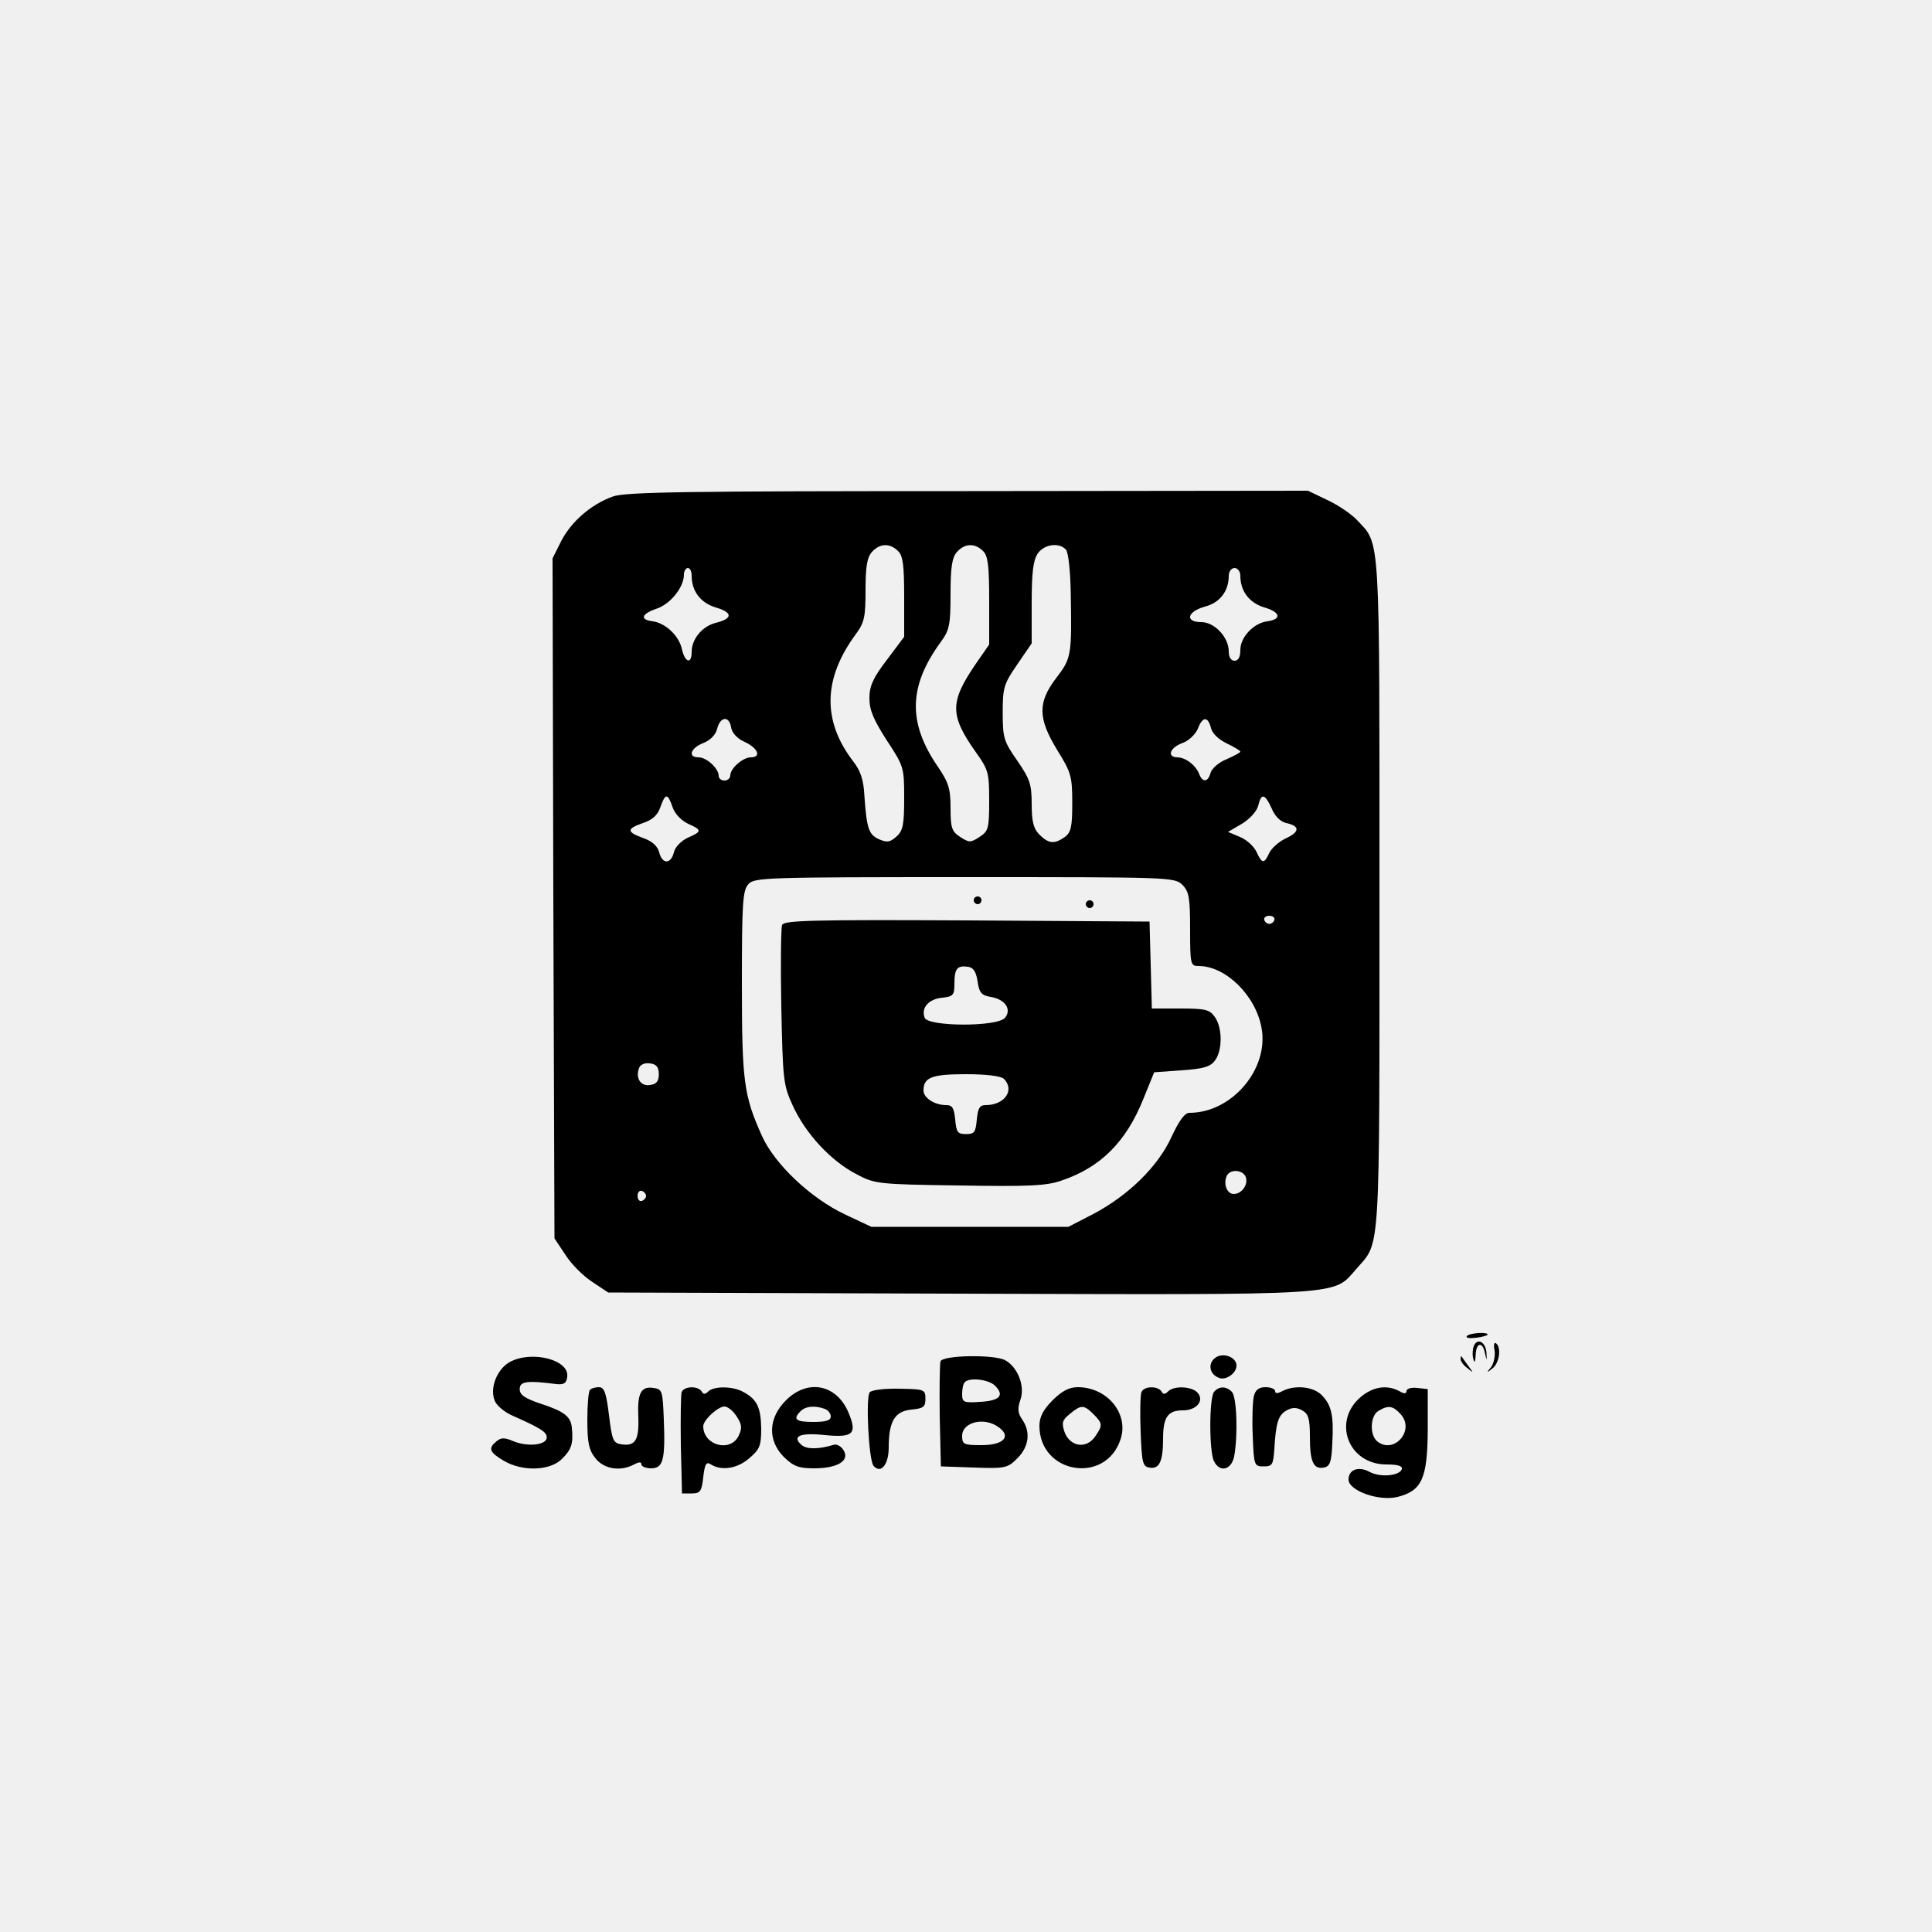
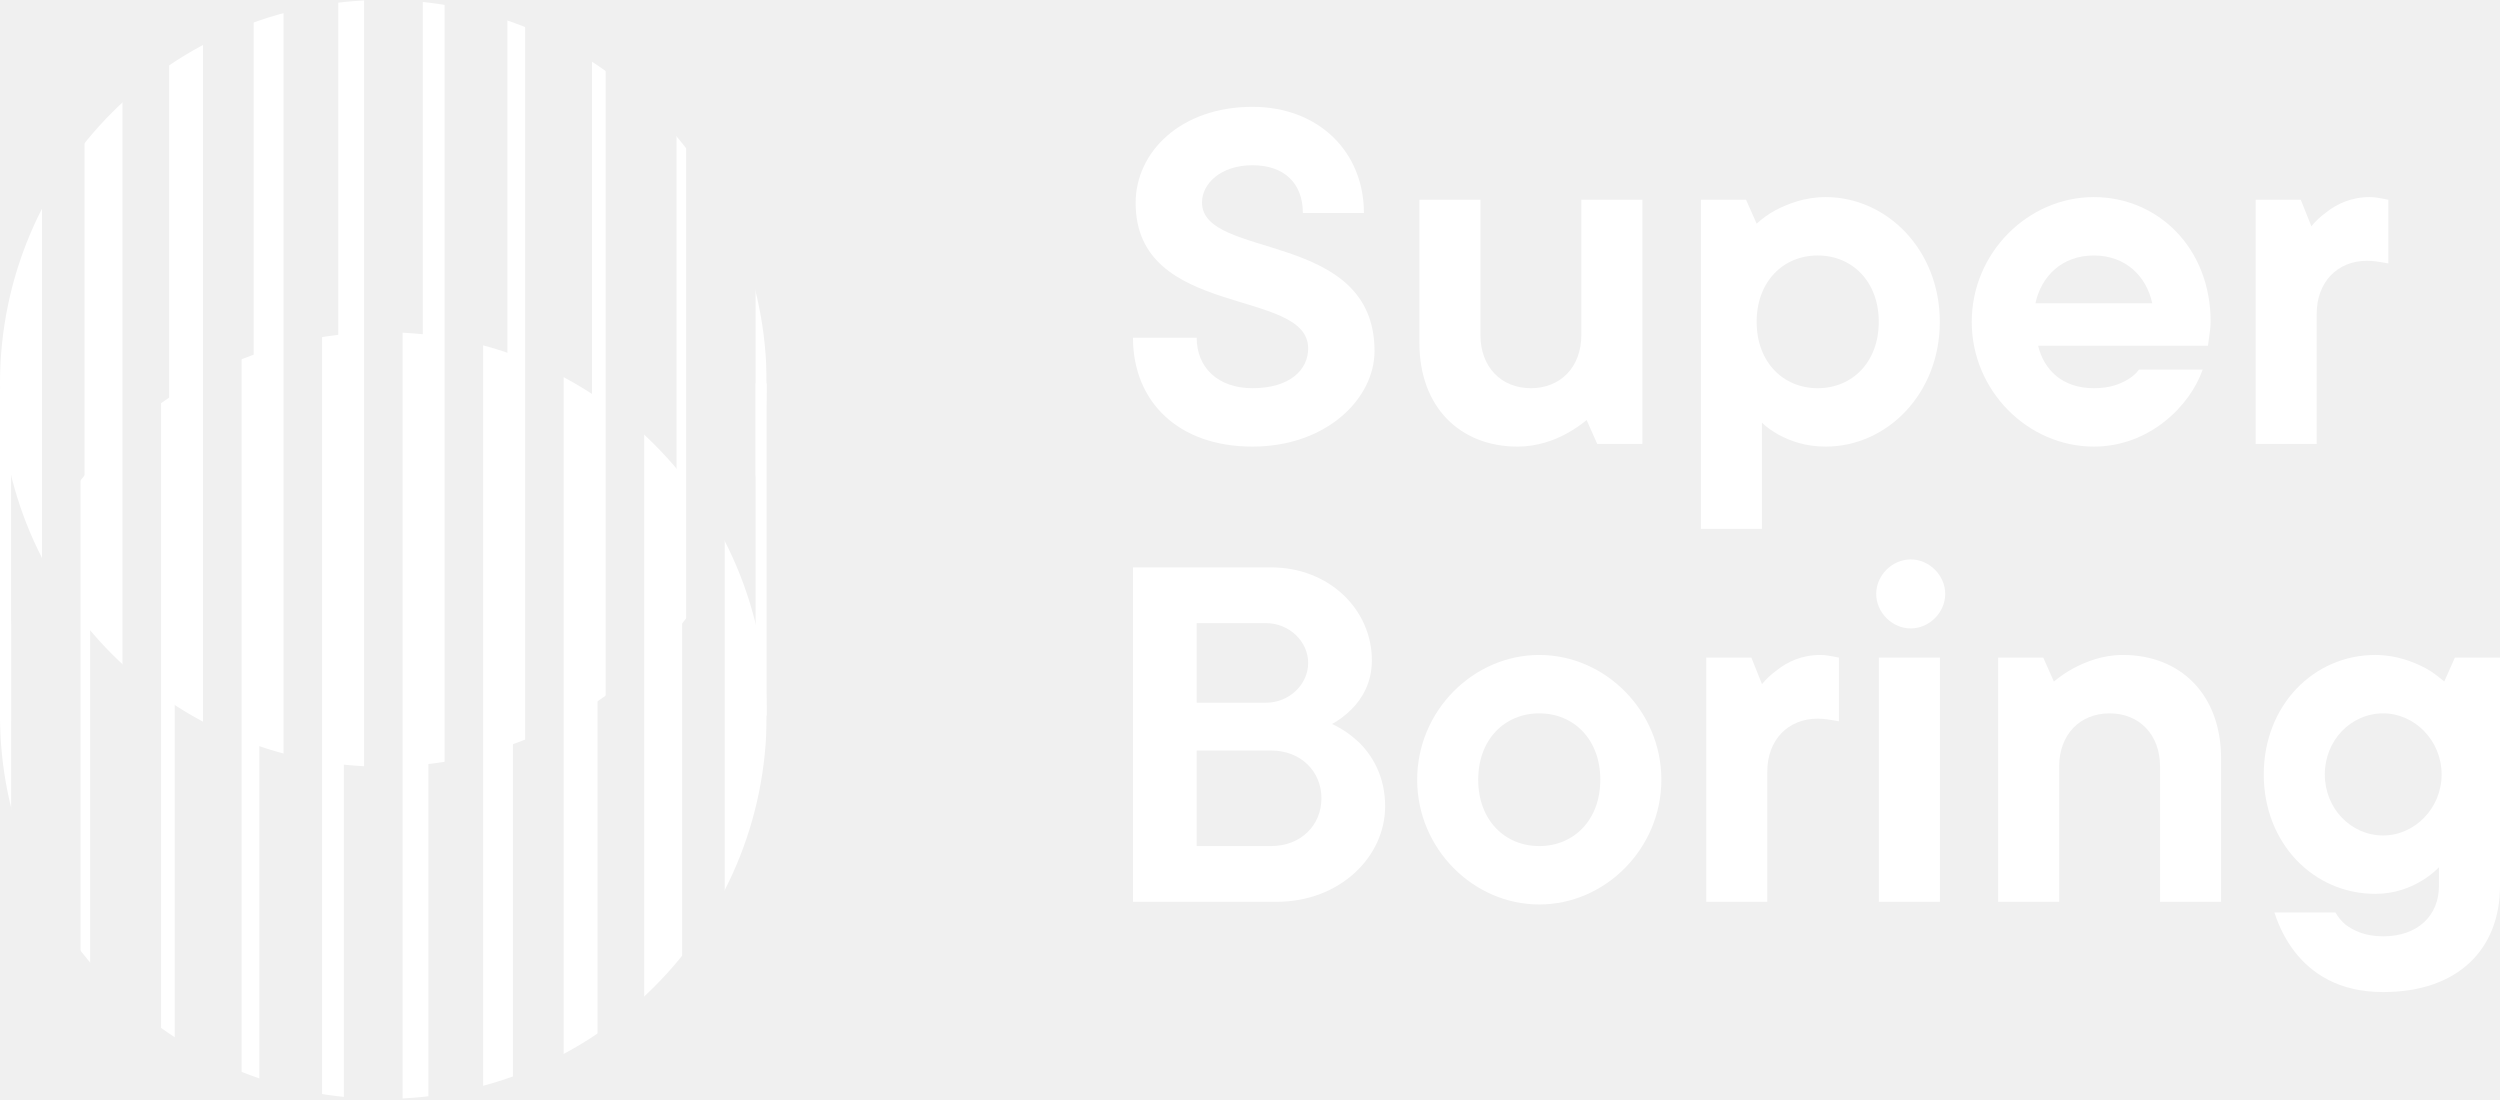
- <svg xmlns="http://www.w3.org/2000/svg" version="1.0" width="500pt" height="500pt" viewBox="0 0 500 500" preserveAspectRatio="xMidYMid meet">
-   <g transform="translate(0,500) scale(0.1,-0.1)" fill="#000000" stroke="none">
-     <path d="M1586 3715 c-56 -20 -108 -65 -134 -116 l-22 -44 2 -880 3 -880 28 -42 c15 -24 46 -55 69 -70 l42 -28 910 -3 c1015 -3 964 -6 1027 65 62 71 59 22 59 968 0 947 3 904 -58 969 -15 16 -49 39 -77 52 l-50 24 -880 -1 c-722 0 -887 -2 -919 -14z m738 -141 c13 -12 16 -38 16 -119 l0 -103 -45 -60 c-36 -47 -45 -68 -45 -99 0 -31 11 -56 45 -109 44 -67 45 -70 45 -149 0 -69 -3 -85 -20 -100 -17 -15 -24 -16 -45 -7 -27 12 -32 28 -38 113 -2 41 -10 65 -30 90 -79 104 -77 213 8 328 22 30 25 44 25 114 0 61 4 85 17 99 20 22 46 23 67 2z m220 0 c13 -12 16 -39 16 -129 l0 -113 -36 -52 c-66 -97 -66 -131 1 -226 33 -46 35 -54 35 -126 0 -72 -2 -79 -25 -94 -23 -15 -27 -15 -50 0 -22 14 -25 24 -25 75 0 50 -5 66 -33 107 -78 114 -76 208 8 323 22 30 25 44 25 124 0 70 4 95 17 109 20 22 46 23 67 2z m215 3 c6 -8 11 -56 12 -108 3 -165 2 -172 -37 -223 -49 -64 -48 -105 2 -187 36 -58 39 -68 39 -137 0 -61 -3 -76 -19 -88 -27 -19 -42 -18 -66 6 -15 15 -20 33 -20 79 0 52 -5 65 -37 112 -35 50 -38 59 -38 125 0 65 3 74 38 125 l37 54 0 105 c0 79 4 111 16 128 17 24 56 29 73 9z m-969 -67 c0 -40 23 -70 62 -82 45 -13 45 -29 0 -40 -35 -9 -62 -42 -62 -75 0 -33 -17 -28 -25 6 -7 35 -42 68 -75 73 -35 4 -31 19 10 33 35 12 70 55 70 88 0 9 5 17 10 17 6 0 10 -9 10 -20z m1420 0 c0 -40 23 -70 62 -82 42 -12 46 -31 7 -36 -35 -5 -69 -41 -69 -74 0 -18 -5 -28 -15 -28 -9 0 -15 9 -15 24 0 37 -37 76 -71 76 -43 0 -37 27 9 40 39 10 62 40 62 80 0 11 7 20 15 20 8 0 15 -9 15 -20z m-1318 -392 c2 -14 15 -29 35 -38 35 -16 44 -40 16 -40 -20 0 -53 -28 -53 -47 0 -7 -7 -13 -15 -13 -8 0 -15 5 -15 12 0 19 -31 48 -52 48 -29 0 -21 24 12 37 18 7 32 21 36 37 8 32 31 34 36 4z m1242 -2 c3 -14 20 -30 41 -40 19 -9 35 -19 35 -21 0 -3 -16 -11 -36 -20 -20 -8 -38 -24 -41 -35 -7 -25 -21 -26 -30 -2 -9 22 -34 41 -55 42 -29 0 -21 25 12 37 17 6 34 23 40 37 12 32 26 33 34 2z m-1393 -206 c6 -17 23 -34 40 -42 36 -16 36 -20 -1 -36 -17 -8 -33 -24 -36 -38 -8 -31 -30 -31 -38 0 -4 16 -18 29 -41 37 -44 16 -44 24 -1 39 24 8 38 20 45 41 13 37 19 37 32 -1z m1550 -2 c8 -20 23 -35 38 -38 36 -8 35 -23 -2 -40 -17 -8 -36 -25 -42 -37 -13 -29 -19 -29 -33 2 -7 15 -26 32 -43 39 l-31 13 36 21 c20 12 38 32 42 46 8 34 17 33 35 -6z m-231 -198 c17 -17 20 -33 20 -115 0 -91 1 -95 22 -95 70 0 148 -76 163 -161 19 -106 -77 -219 -187 -219 -12 0 -27 -21 -46 -62 -35 -77 -112 -152 -203 -200 l-64 -33 -255 0 -255 0 -68 32 c-89 42 -182 130 -215 203 -47 105 -52 140 -52 394 0 209 2 242 17 258 15 17 46 18 560 18 530 0 543 0 563 -20z m238 -91 c-2 -6 -8 -10 -13 -10 -5 0 -11 4 -13 10 -2 6 4 11 13 11 9 0 15 -5 13 -11z m-1593 -399 c0 -18 -6 -26 -23 -28 -24 -4 -38 18 -28 44 3 9 15 14 28 12 17 -2 23 -10 23 -28z m1519 -266 c7 -19 -10 -44 -31 -44 -17 0 -27 24 -19 45 7 20 42 19 50 -1z m-1552 -49 c0 -5 -5 -11 -11 -13 -6 -2 -11 4 -11 13 0 9 5 15 11 13 6 -2 11 -8 11 -13z" />
-     <path d="M2520 2670 c0 -5 5 -10 10 -10 6 0 10 5 10 10 0 6 -4 10 -10 10 -5 0 -10 -4 -10 -10z" />
-     <path d="M2810 2660 c0 -5 5 -10 10 -10 6 0 10 5 10 10 0 6 -4 10 -10 10 -5 0 -10 -4 -10 -10z" />
-     <path d="M2024 2606 c-3 -9 -4 -104 -2 -213 4 -188 5 -201 30 -255 33 -72 98 -142 163 -176 49 -26 54 -27 268 -30 180 -3 226 -1 265 13 100 34 166 99 211 211 l28 69 71 5 c56 4 74 9 86 25 20 26 20 85 0 113 -13 19 -24 22 -89 22 l-74 0 -3 113 -3 112 -473 3 c-408 2 -473 0 -478 -12z m506 -146 c4 -29 10 -36 34 -40 37 -6 55 -32 37 -54 -20 -24 -199 -23 -208 0 -10 26 11 49 46 52 28 3 31 7 31 36 0 39 7 48 35 44 14 -2 21 -12 25 -38z m68 -252 c29 -29 2 -68 -47 -68 -16 0 -20 -8 -23 -37 -3 -33 -6 -38 -28 -38 -22 0 -25 5 -28 38 -3 29 -7 37 -23 37 -31 0 -59 19 -59 38 0 34 22 42 110 42 54 0 91 -5 98 -12z" />
-     <path d="M3796 1542 c-3 -5 8 -6 25 -4 16 2 29 6 29 8 0 8 -49 4 -54 -4z" />
-     <path d="M3814 1516 c-3 -8 -4 -23 -1 -33 3 -12 5 -8 6 10 1 33 18 36 24 5 5 -21 5 -21 4 1 -2 28 -24 40 -33 17z" />
-     <path d="M3868 1505 c2 -14 -2 -33 -9 -43 -13 -15 -12 -16 4 -3 18 14 23 56 8 65 -4 3 -6 -6 -3 -19z" />
-     <path d="M3145 1486 c-20 -15 -15 -43 10 -52 18 -7 45 12 45 32 0 22 -35 35 -55 20z" />
-     <path d="M1319 1475 c-32 -18 -52 -66 -39 -99 4 -13 26 -31 47 -40 72 -32 88 -42 88 -56 0 -20 -49 -25 -86 -10 -23 10 -32 10 -44 0 -22 -18 -19 -28 18 -50 48 -29 121 -27 152 5 24 24 29 39 25 80 -3 29 -19 42 -80 62 -42 14 -55 23 -55 38 0 20 18 23 95 13 19 -2 26 2 28 19 6 44 -92 69 -149 38z" />
-     <path d="M2434 1477 c-2 -7 -3 -71 -2 -143 l3 -129 86 -3 c81 -3 87 -1 112 24 30 30 35 68 12 101 -11 16 -12 28 -4 51 12 35 -7 84 -40 102 -29 15 -160 13 -167 -3z m141 -63 c25 -25 13 -39 -38 -42 -44 -3 -47 -1 -47 21 0 13 3 27 7 30 12 13 62 7 78 -9z m10 -108 c33 -24 12 -46 -45 -46 -46 0 -50 2 -50 24 0 36 58 50 95 22z" />
-     <path d="M3780 1483 c0 -6 8 -17 18 -24 16 -13 16 -13 2 6 -8 11 -16 22 -17 24 -2 2 -3 0 -3 -6z" />
-     <path d="M1527 1403 c-4 -3 -7 -39 -7 -78 0 -58 4 -78 21 -99 22 -28 64 -35 100 -16 13 7 19 7 19 0 0 -5 11 -10 25 -10 31 0 37 21 33 125 -3 76 -4 80 -27 83 -32 5 -42 -13 -39 -76 2 -59 -8 -75 -43 -70 -22 3 -25 10 -33 76 -7 57 -12 72 -26 72 -9 0 -20 -3 -23 -7z" />
-     <path d="M1764 1397 c-2 -7 -3 -69 -2 -138 l3 -124 25 0 c22 0 26 5 30 42 4 35 8 41 20 33 27 -17 68 -11 99 16 27 23 31 32 31 77 -1 55 -11 76 -47 95 -27 15 -76 15 -90 1 -8 -8 -13 -8 -17 0 -10 15 -46 14 -52 -2z m142 -62 c14 -21 15 -31 6 -50 -21 -45 -92 -26 -92 24 0 16 38 51 55 51 8 0 22 -11 31 -25z" />
-     <path d="M2034 1376 c-46 -46 -48 -104 -5 -147 25 -24 38 -29 78 -29 61 0 93 20 76 47 -6 10 -17 16 -25 14 -39 -12 -70 -12 -83 -1 -27 23 -5 33 60 26 73 -7 84 3 61 58 -31 74 -106 88 -162 32z m100 -22 c9 -3 16 -12 16 -20 0 -10 -13 -14 -45 -14 -46 0 -54 7 -33 28 13 13 37 15 62 6z" />
-     <path d="M2251 1397 c-11 -11 -3 -177 10 -191 19 -21 39 4 39 48 0 68 16 94 59 98 31 3 36 7 36 28 0 24 -3 25 -67 26 -37 1 -71 -3 -77 -9z" />
-     <path d="M2724 1376 c-24 -24 -34 -43 -34 -66 0 -124 171 -153 210 -35 22 66 -34 135 -111 135 -22 0 -41 -10 -65 -34z m106 -36 c24 -24 24 -29 4 -58 -23 -33 -65 -26 -79 12 -8 24 -6 31 14 47 29 24 36 24 61 -1z" />
-     <path d="M2954 1397 c-3 -8 -4 -54 -2 -103 3 -78 5 -89 22 -92 26 -5 36 15 36 74 0 56 12 74 51 74 35 0 56 24 39 45 -14 17 -61 20 -77 4 -8 -8 -13 -8 -17 0 -10 15 -46 14 -52 -2z" />
-     <path d="M3142 1398 c-13 -16 -13 -156 0 -180 15 -30 45 -22 52 13 10 53 7 154 -6 167 -15 15 -33 15 -46 0z" />
-     <path d="M3245 1387 c-3 -12 -5 -58 -3 -102 3 -78 4 -80 28 -80 23 0 25 4 28 45 4 68 10 88 32 100 14 8 26 8 40 0 16 -9 20 -21 20 -68 0 -65 9 -85 36 -80 16 3 20 14 22 63 4 72 -2 99 -28 125 -22 22 -70 26 -101 10 -13 -7 -19 -7 -19 0 0 5 -11 10 -25 10 -17 0 -26 -7 -30 -23z" />
-     <path d="M3522 1385 c-75 -63 -33 -175 66 -175 30 0 42 -4 40 -12 -6 -18 -57 -22 -84 -7 -28 15 -54 6 -54 -20 0 -29 79 -57 127 -45 63 16 77 48 78 172 l0 107 -27 3 c-16 2 -28 -2 -28 -8 0 -7 -6 -8 -19 0 -32 17 -68 11 -99 -15z m103 -45 c38 -42 -18 -105 -61 -70 -20 17 -18 67 4 79 25 15 37 13 57 -9z" />
+ <svg xmlns="http://www.w3.org/2000/svg" width="200" height="88" viewBox="0 0 200 88" fill="none">
+   <mask id="mask0_608_1764" style="mask-type:luminance" maskUnits="userSpaceOnUse" x="0" y="0" width="62" height="62">
+     <path d="M61.334 30.667C61.334 47.604 47.604 61.334 30.667 61.334C13.73 61.334 2.08084e-06 47.604 1.3405e-06 30.667C6.00164e-07 13.73 13.73 -6.00164e-07 30.667 -1.3405e-06C47.604 -2.08084e-06 61.334 13.73 61.334 30.667Z" fill="white" />
+   </mask>
+   <g mask="url(#mask0_608_1764)">
+     <path d="M-0 61.497L-0 -0.623L3.358 -0.623L3.358 61.497L-0 61.497Z" fill="white" />
+     <path d="M6.764 61.497L6.764 -0.623L9.799 -0.623L9.799 61.497L6.764 61.497Z" fill="white" />
+     <path d="M13.53 61.497L13.53 -0.623L16.241 -0.623L16.241 61.497L13.53 61.497Z" fill="white" />
+     <path d="M20.293 61.497L20.293 -0.623L22.68 -0.623L22.68 61.497L20.293 61.497Z" fill="white" />
+     <path d="M27.061 61.497L27.061 -0.623L29.126 -0.623L29.126 61.497L27.061 61.497Z" fill="white" />
+     <path d="M33.825 61.497L33.825 -0.623L35.567 -0.623L35.567 61.497L33.825 61.497Z" fill="white" />
+     <path d="M40.59 61.497L40.59 -0.623L42.008 -0.623L42.008 61.497L40.59 61.497Z" fill="white" />
+     <path d="M47.358 61.497L47.358 -0.623L48.452 -0.623L48.452 61.497L47.358 61.497Z" fill="white" />
+     <path d="M54.893 61.497L54.121 61.497L54.121 30.437L54.121 -0.623L54.893 -0.623L54.893 61.497Z" fill="white" />
+     <path d="M61.334 61.497L60.446 61.497L60.446 30.437L60.446 -0.623L61.334 -0.623L61.334 61.497Z" fill="white" />
  </g>
+   <mask id="mask1_608_1764" style="mask-type:luminance" maskUnits="userSpaceOnUse" x="-1" y="26" width="63" height="62">
+     <path d="M61.334 57.245C61.334 74.182 47.604 87.913 30.667 87.913C13.73 87.913 -0 74.182 -0 57.245C-0 40.308 13.73 26.578 30.667 26.578C47.604 26.578 61.334 40.308 61.334 57.245Z" fill="white" />
+   </mask>
+   <g mask="url(#mask1_608_1764)">
+     <path d="M57.978 88.528L57.978 26.409L61.336 26.409L61.336 88.528L57.978 88.528Z" fill="white" />
+     <path d="M51.535 88.528L51.535 26.409L54.57 26.409L54.57 88.528L51.535 88.528Z" fill="white" />
+     <path d="M45.092 88.528L45.092 26.409L47.803 26.409L47.803 88.528L45.092 88.528Z" fill="white" />
+     <path d="M38.65 88.528L38.65 26.409L41.037 26.409L41.037 88.528L38.65 88.528Z" fill="white" />
+     <path d="M32.208 88.528L32.208 26.409L34.273 26.409L34.273 88.528L32.208 88.528Z" fill="white" />
+     <path d="M25.765 88.528L25.765 26.409L27.507 26.409L27.507 88.528L25.765 88.528Z" fill="white" />
+     <path d="M19.326 88.528L19.326 26.409L20.744 26.409L20.744 88.528L19.326 88.528Z" fill="white" />
+     <path d="M12.884 88.528L12.884 26.409L13.978 26.409L13.978 88.528L12.884 88.528Z" fill="white" />
+     <path d="M6.441 88.528L6.441 26.409L7.213 26.409L7.213 88.528L6.441 88.528Z" fill="white" />
+     <path d="M-0 88.528L-0 26.409L0.888 26.409L0.888 57.469L0.888 88.528L-0 88.528Z" fill="white" />
+   </g>
+   <path fill-rule="evenodd" clip-rule="evenodd" d="M61.33 57.247L61.33 30.667L60.45 30.667L60.45 57.247L61.33 57.247Z" fill="white" />
+   <path fill-rule="evenodd" clip-rule="evenodd" d="M0.886 57.677L0.886 31.154L-0 31.154L-0 57.677L0.886 57.677Z" fill="white" />
+   <path d="M180.451 35.516V15.979H184.061L184.91 18.103C185.25 17.678 185.675 17.296 186.142 16.956C186.949 16.319 188.095 15.767 189.582 15.767C190.049 15.767 190.346 15.852 190.644 15.895L191.068 15.979V21.076L190.601 20.991C190.304 20.948 189.879 20.863 189.37 20.863C186.991 20.863 185.335 22.562 185.335 25.11V35.516H180.451Z" fill="white" />
+   <path d="M171.117 29.57H176.214C175.194 32.5 171.924 35.728 167.507 35.728C162.241 35.728 157.739 31.269 157.739 25.747C157.739 20.226 162.241 15.767 167.507 15.767C172.604 15.767 176.851 19.802 176.851 25.747C176.851 26.215 176.766 26.639 176.723 27.022L176.638 27.659H163.048C163.515 29.57 164.959 31.056 167.507 31.056C168.824 31.056 169.631 30.716 170.268 30.334C170.608 30.122 170.905 29.867 171.117 29.57ZM162.836 24.261H172.179C171.712 22.095 170.056 20.439 167.507 20.439C164.959 20.439 163.303 22.095 162.836 24.261Z" fill="white" />
+   <path d="M136.073 42.311V15.979H139.683L140.532 17.891C140.957 17.508 141.467 17.126 142.019 16.829C142.996 16.319 144.355 15.767 146.054 15.767C150.938 15.767 155.185 19.972 155.185 25.747C155.185 31.523 150.938 35.728 146.054 35.728C144.397 35.728 143.208 35.261 142.316 34.794C141.807 34.496 141.339 34.199 140.957 33.817V42.311H136.073ZM145.416 31.056C148.177 31.056 150.301 28.975 150.301 25.747C150.301 22.52 148.177 20.439 145.416 20.439C142.656 20.439 140.532 22.52 140.532 25.747C140.532 28.975 142.656 31.056 145.416 31.056Z" fill="white" />
+   <path d="M113.553 27.446V15.979H118.437V26.809C118.437 29.357 120.093 31.056 122.472 31.056C124.85 31.056 126.506 29.357 126.506 26.809V15.979H131.39V35.516H127.78L126.931 33.604C126.464 33.987 125.912 34.369 125.359 34.666C124.383 35.218 122.981 35.728 121.41 35.728C116.781 35.728 113.553 32.543 113.553 27.446Z" fill="white" />
+   <path d="M90.638 27.021H95.735C95.735 29.4 97.434 31.056 100.194 31.056C103.21 31.056 104.654 29.57 104.654 27.871C104.654 22.987 90.851 25.535 90.851 16.234C90.851 12.157 94.461 8.547 100.194 8.547C105.503 8.547 109.113 12.157 109.113 17.041H104.229C104.229 14.663 102.742 13.219 100.194 13.219C97.646 13.219 96.16 14.705 96.16 16.192C96.16 20.821 109.962 18.358 109.962 28.083C109.962 31.905 106.098 35.728 100.194 35.728C94.249 35.728 90.638 32.118 90.638 27.021Z" fill="white" />
+   <path d="M181.951 72.995H186.835C187.047 73.377 187.302 73.674 187.642 73.972C188.279 74.439 189.171 74.906 190.657 74.906C193.418 74.906 195.116 73.25 195.116 70.871V69.385C194.734 69.767 194.267 70.15 193.757 70.447C192.865 70.999 191.591 71.508 190.02 71.508C185.093 71.508 181.101 67.474 181.101 61.953C181.101 56.432 185.093 52.397 190.02 52.397C191.719 52.397 193.078 52.949 194.055 53.459C194.607 53.756 195.074 54.138 195.541 54.521L196.39 52.609H200V70.871C200 75.968 196.603 79.365 190.657 79.365C187.047 79.365 184.924 77.837 183.607 76.18C182.885 75.246 182.333 74.184 181.951 72.995ZM190.657 66.837C193.163 66.837 195.329 64.671 195.329 61.953C195.329 59.235 193.163 57.069 190.657 57.069C188.066 57.069 185.985 59.235 185.985 61.953C185.985 64.671 188.066 66.837 190.657 66.837Z" fill="white" />
+   <path d="M159.85 72.146V52.609H163.46L164.309 54.521C164.776 54.138 165.328 53.756 165.881 53.459C166.857 52.949 168.174 52.397 169.83 52.397C174.459 52.397 177.687 55.582 177.687 60.679V72.146H172.803V61.316C172.803 58.768 171.147 57.069 168.769 57.069C166.39 57.069 164.734 58.768 164.734 61.316V72.146H159.85Z" fill="white" />
+   <path d="M150.31 72.146V52.61H155.194V72.146H150.31ZM152.858 50.274C151.372 50.274 150.097 49 150.097 47.513C150.097 46.027 151.372 44.753 152.858 44.753C154.344 44.753 155.618 46.027 155.618 47.513C155.618 49 154.344 50.274 152.858 50.274Z" fill="white" />
+   <path d="M136.499 72.146V52.609H140.109L140.958 54.733C141.298 54.308 141.723 53.926 142.19 53.586C142.997 52.949 144.144 52.397 145.63 52.397C146.097 52.397 146.395 52.482 146.692 52.525L147.117 52.609V57.706L146.649 57.621C146.352 57.578 145.927 57.493 145.418 57.493C143.039 57.493 141.383 59.192 141.383 61.74V72.146H136.499Z" fill="white" />
+   <path d="M123.141 57.069C120.38 57.069 118.257 59.15 118.257 62.377C118.257 65.605 120.38 67.686 123.141 67.686C125.902 67.686 128.025 65.605 128.025 62.377C128.025 59.15 125.902 57.069 123.141 57.069ZM123.141 52.397C128.407 52.397 132.909 56.856 132.909 62.377C132.909 67.899 128.407 72.358 123.141 72.358C117.875 72.358 113.373 67.899 113.373 62.377C113.373 56.856 117.875 52.397 123.141 52.397Z" fill="white" />
+   <path d="M90.638 72.146V45.39H101.681C106.352 45.39 109.75 48.787 109.75 52.822C109.75 54.648 108.943 55.922 108.136 56.729C107.669 57.196 107.117 57.621 106.565 57.918C107.372 58.3 108.051 58.768 108.688 59.362C109.75 60.382 110.812 62.08 110.812 64.501C110.812 68.536 107.202 72.146 102.105 72.146H90.638ZM95.735 56.219H101.256C103.167 56.219 104.654 54.733 104.654 53.034C104.654 51.335 103.167 49.849 101.256 49.849H95.735V56.219ZM95.735 67.686H101.681C104.059 67.686 105.715 66.03 105.715 63.864C105.715 61.698 104.059 60.042 101.681 60.042H95.735V67.686Z" fill="white" />
</svg>
